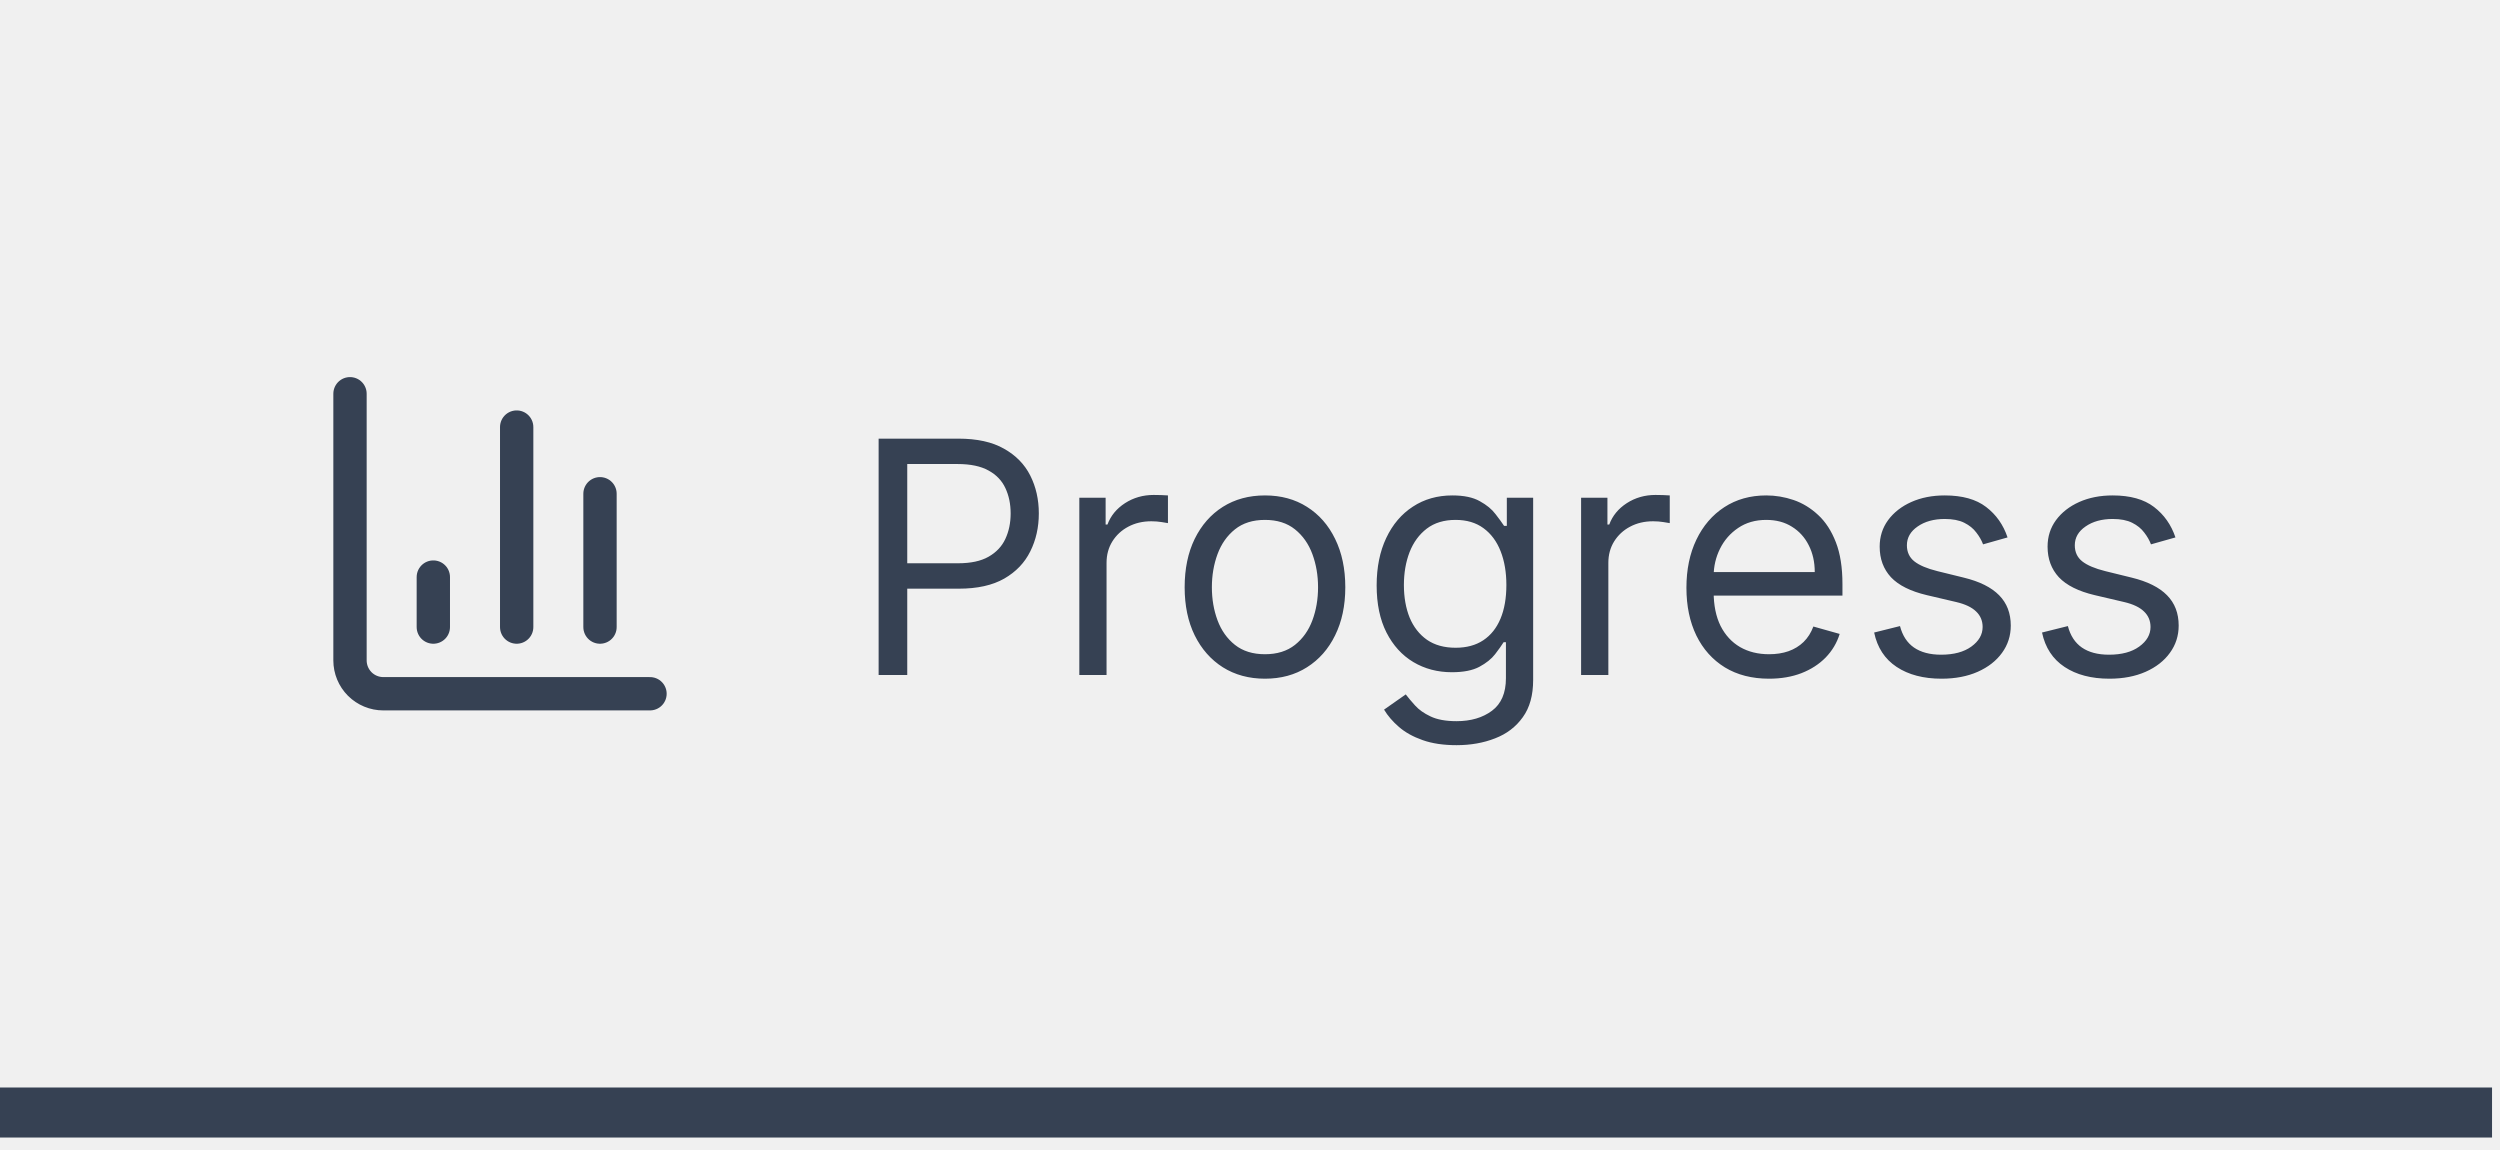
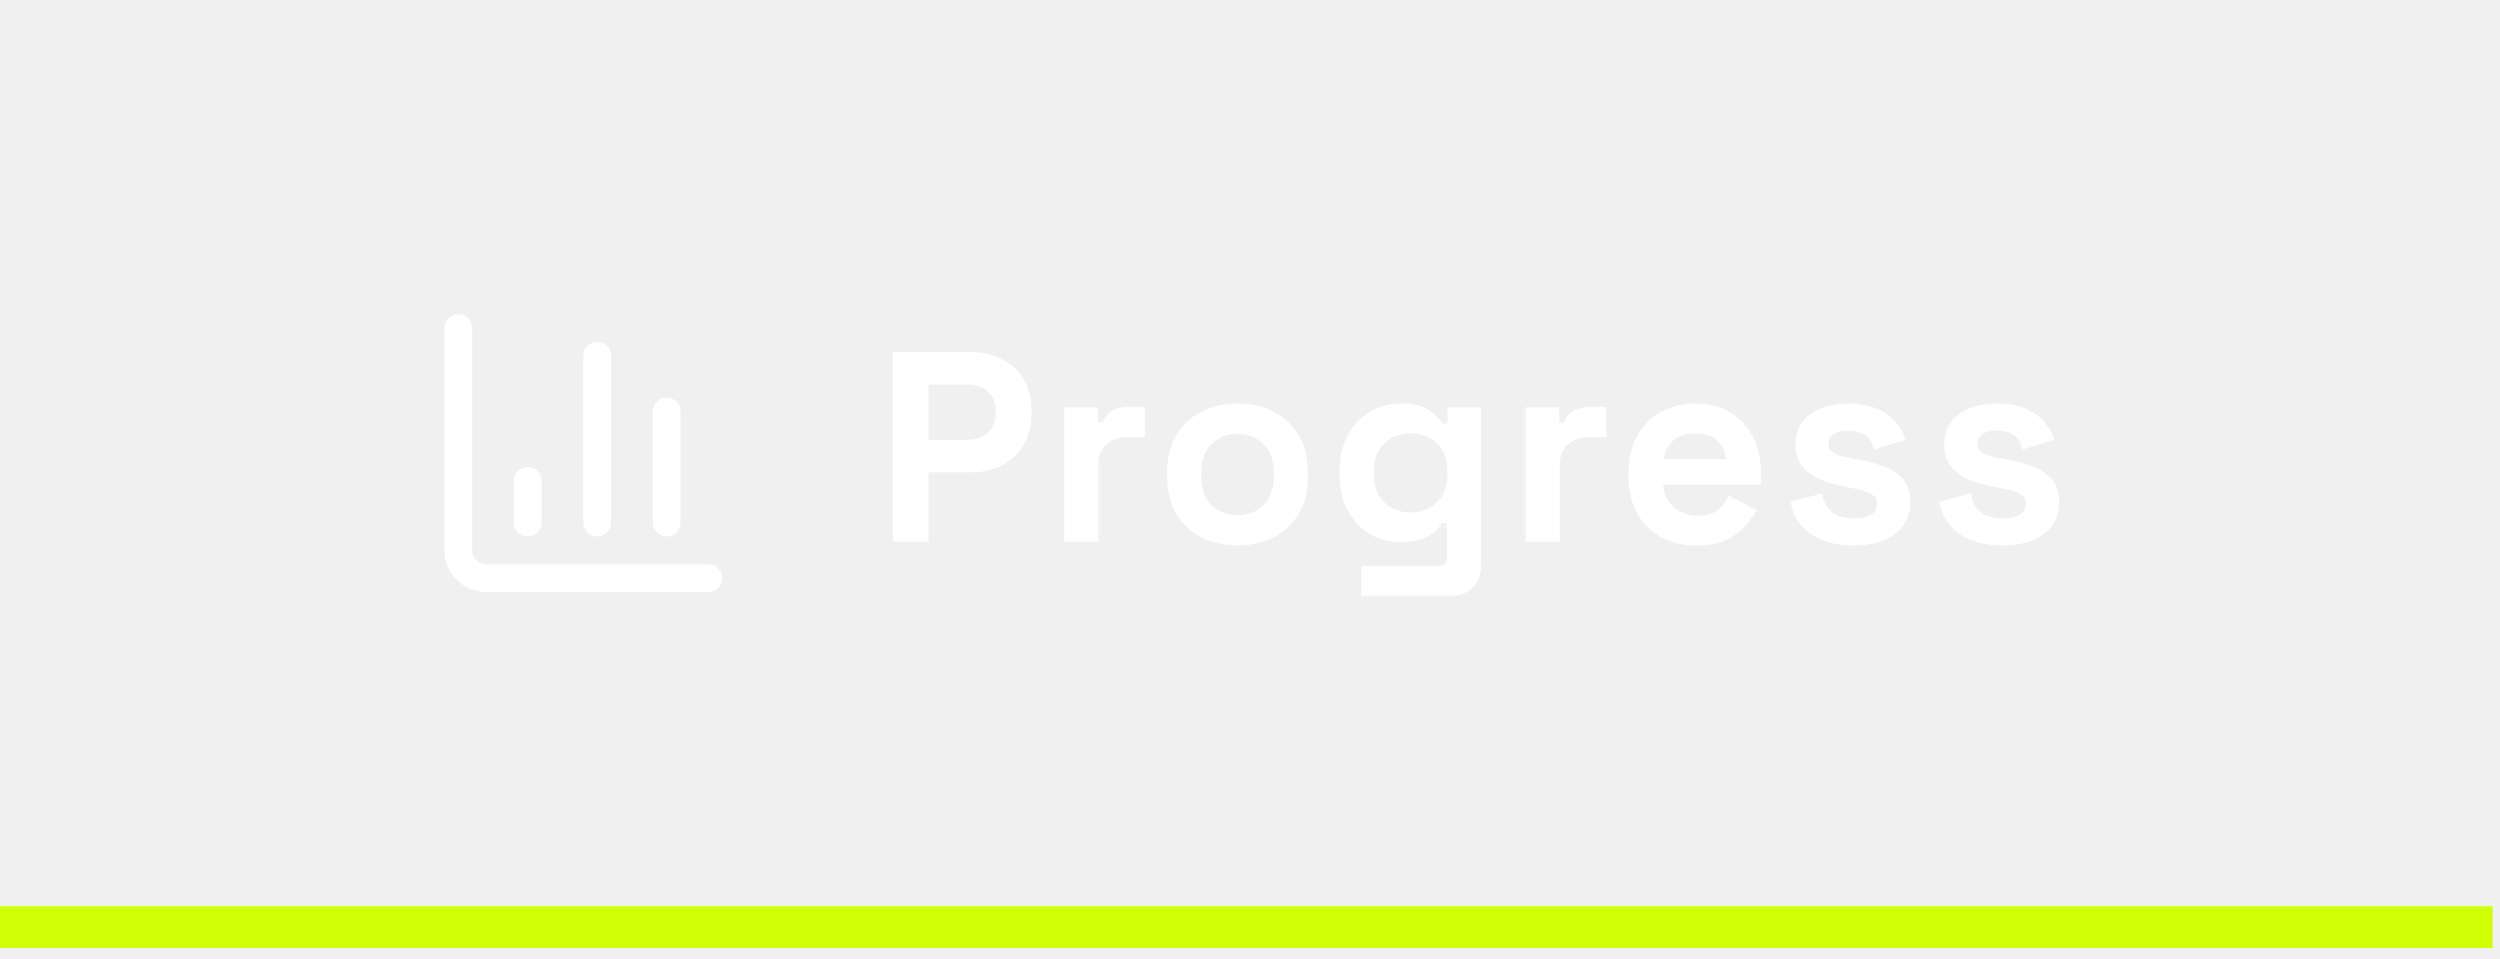
- <svg xmlns="http://www.w3.org/2000/svg" width="100" height="46" viewBox="0 0 100 46" fill="none">
-   <mask id="path-1-inside-1_226_394" fill="white">
-     <path d="M0 0H99.688V45.5H0V0Z" />
+ <svg xmlns="http://www.w3.org/2000/svg" width="120" height="46" viewBox="0 0 120 46" fill="none">
+   <mask id="path-1-inside-1_265_4133" fill="white">
+     <path d="M0 0H119.656V45.5H0V0Z" />
  </mask>
-   <path d="M99.688 45.5V43.5H0V45.5V47.5H99.688V45.5Z" fill="#364153" mask="url(#path-1-inside-1_226_394)" />
-   <path d="M14 15.75V26.417C14 26.77 14.14 27.109 14.39 27.36C14.641 27.61 14.98 27.75 15.333 27.75H26" stroke="#364153" stroke-width="1.333" stroke-linecap="round" stroke-linejoin="round" />
-   <path d="M24 25.083V19.75" stroke="#364153" stroke-width="1.333" stroke-linecap="round" stroke-linejoin="round" />
-   <path d="M20.667 25.083V17.083" stroke="#364153" stroke-width="1.333" stroke-linecap="round" stroke-linejoin="round" />
-   <path d="M17.333 25.083V23.083" stroke="#364153" stroke-width="1.333" stroke-linecap="round" stroke-linejoin="round" />
-   <path d="M35.145 27V17.546H38.34C39.081 17.546 39.688 17.679 40.158 17.947C40.632 18.212 40.983 18.57 41.211 19.023C41.439 19.475 41.553 19.98 41.553 20.537C41.553 21.094 41.439 21.6 41.211 22.056C40.986 22.511 40.639 22.874 40.168 23.145C39.697 23.413 39.093 23.547 38.358 23.547H36.068V22.531H38.321C38.829 22.531 39.237 22.444 39.544 22.268C39.852 22.093 40.075 21.856 40.214 21.557C40.355 21.256 40.426 20.916 40.426 20.537C40.426 20.158 40.355 19.82 40.214 19.521C40.075 19.223 39.851 18.989 39.54 18.82C39.229 18.647 38.816 18.561 38.303 18.561H36.29V27H35.145ZM43.173 27V19.909H44.225V20.98H44.299C44.429 20.629 44.663 20.345 45.001 20.126C45.34 19.908 45.721 19.798 46.146 19.798C46.226 19.798 46.326 19.8 46.446 19.803C46.566 19.806 46.657 19.811 46.718 19.817V20.925C46.681 20.916 46.597 20.902 46.465 20.883C46.335 20.862 46.198 20.851 46.054 20.851C45.709 20.851 45.401 20.923 45.13 21.068C44.863 21.209 44.65 21.406 44.493 21.659C44.339 21.908 44.262 22.193 44.262 22.513V27H43.173ZM50.599 27.148C49.958 27.148 49.397 26.995 48.913 26.691C48.433 26.386 48.058 25.96 47.787 25.412C47.519 24.864 47.386 24.224 47.386 23.491C47.386 22.753 47.519 22.108 47.787 21.557C48.058 21.006 48.433 20.578 48.913 20.274C49.397 19.969 49.958 19.817 50.599 19.817C51.239 19.817 51.799 19.969 52.279 20.274C52.762 20.578 53.138 21.006 53.405 21.557C53.676 22.108 53.812 22.753 53.812 23.491C53.812 24.224 53.676 24.864 53.405 25.412C53.138 25.96 52.762 26.386 52.279 26.691C51.799 26.995 51.239 27.148 50.599 27.148ZM50.599 26.169C51.085 26.169 51.485 26.044 51.799 25.795C52.113 25.546 52.345 25.218 52.496 24.812C52.647 24.405 52.722 23.965 52.722 23.491C52.722 23.017 52.647 22.576 52.496 22.166C52.345 21.757 52.113 21.426 51.799 21.174C51.485 20.922 51.085 20.796 50.599 20.796C50.112 20.796 49.712 20.922 49.398 21.174C49.084 21.426 48.852 21.757 48.701 22.166C48.55 22.576 48.475 23.017 48.475 23.491C48.475 23.965 48.55 24.405 48.701 24.812C48.852 25.218 49.084 25.546 49.398 25.795C49.712 26.044 50.112 26.169 50.599 26.169ZM58.261 29.807C57.734 29.807 57.282 29.739 56.904 29.604C56.525 29.471 56.209 29.296 55.957 29.077C55.708 28.862 55.509 28.631 55.362 28.385L56.23 27.776C56.328 27.905 56.453 28.053 56.603 28.219C56.754 28.388 56.96 28.534 57.222 28.657C57.487 28.784 57.833 28.847 58.261 28.847C58.833 28.847 59.306 28.708 59.678 28.431C60.05 28.154 60.237 27.72 60.237 27.129V25.689H60.144C60.064 25.818 59.95 25.978 59.803 26.169C59.658 26.357 59.449 26.524 59.175 26.672C58.904 26.817 58.538 26.889 58.076 26.889C57.504 26.889 56.99 26.754 56.534 26.483C56.082 26.212 55.723 25.818 55.459 25.301C55.197 24.784 55.066 24.156 55.066 23.418C55.066 22.691 55.194 22.059 55.449 21.52C55.705 20.979 56.06 20.56 56.516 20.265C56.971 19.966 57.498 19.817 58.094 19.817C58.556 19.817 58.922 19.894 59.193 20.048C59.467 20.198 59.676 20.371 59.821 20.565C59.969 20.755 60.083 20.912 60.163 21.035H60.273V19.909H61.326V27.203C61.326 27.812 61.188 28.308 60.911 28.69C60.637 29.074 60.267 29.356 59.803 29.534C59.341 29.716 58.827 29.807 58.261 29.807ZM58.224 25.91C58.661 25.91 59.03 25.811 59.332 25.61C59.633 25.41 59.863 25.123 60.02 24.747C60.177 24.372 60.255 23.922 60.255 23.399C60.255 22.888 60.178 22.437 60.024 22.047C59.87 21.656 59.643 21.349 59.341 21.128C59.039 20.906 58.667 20.796 58.224 20.796C57.762 20.796 57.377 20.912 57.07 21.146C56.765 21.38 56.536 21.694 56.382 22.088C56.231 22.482 56.156 22.919 56.156 23.399C56.156 23.892 56.233 24.327 56.386 24.706C56.543 25.081 56.774 25.377 57.079 25.592C57.387 25.804 57.768 25.91 58.224 25.91ZM63.244 27V19.909H64.297V20.98H64.371C64.5 20.629 64.734 20.345 65.072 20.126C65.411 19.908 65.793 19.798 66.217 19.798C66.297 19.798 66.397 19.8 66.517 19.803C66.637 19.806 66.728 19.811 66.79 19.817V20.925C66.753 20.916 66.668 20.902 66.536 20.883C66.406 20.862 66.27 20.851 66.125 20.851C65.78 20.851 65.472 20.923 65.202 21.068C64.934 21.209 64.722 21.406 64.564 21.659C64.411 21.908 64.334 22.193 64.334 22.513V27H63.244ZM70.762 27.148C70.079 27.148 69.49 26.997 68.994 26.695C68.502 26.391 68.121 25.966 67.854 25.421C67.589 24.873 67.457 24.236 67.457 23.51C67.457 22.784 67.589 22.143 67.854 21.59C68.121 21.032 68.494 20.599 68.971 20.288C69.451 19.974 70.011 19.817 70.651 19.817C71.021 19.817 71.385 19.878 71.746 20.001C72.106 20.125 72.433 20.325 72.729 20.602C73.024 20.875 73.26 21.239 73.435 21.691C73.611 22.143 73.698 22.701 73.698 23.362V23.824H68.232V22.882H72.59C72.59 22.482 72.51 22.125 72.35 21.811C72.193 21.497 71.969 21.249 71.676 21.068C71.387 20.886 71.045 20.796 70.651 20.796C70.217 20.796 69.842 20.903 69.525 21.119C69.211 21.331 68.969 21.608 68.8 21.95C68.631 22.291 68.546 22.657 68.546 23.048V23.676C68.546 24.212 68.639 24.666 68.823 25.038C69.011 25.407 69.271 25.689 69.603 25.883C69.936 26.074 70.322 26.169 70.762 26.169C71.048 26.169 71.307 26.129 71.538 26.049C71.772 25.966 71.973 25.843 72.142 25.68C72.312 25.514 72.443 25.307 72.535 25.061L73.587 25.357C73.477 25.713 73.29 26.027 73.029 26.298C72.767 26.566 72.444 26.775 72.059 26.926C71.675 27.074 71.242 27.148 70.762 27.148ZM80.302 21.497L79.323 21.774C79.262 21.611 79.171 21.453 79.051 21.299C78.934 21.142 78.774 21.012 78.571 20.911C78.368 20.809 78.108 20.759 77.791 20.759C77.357 20.759 76.995 20.858 76.706 21.059C76.42 21.256 76.276 21.506 76.276 21.811C76.276 22.082 76.375 22.296 76.572 22.453C76.769 22.61 77.077 22.741 77.495 22.845L78.548 23.104C79.182 23.258 79.654 23.493 79.965 23.81C80.276 24.124 80.431 24.529 80.431 25.024C80.431 25.43 80.314 25.794 80.081 26.114C79.85 26.434 79.526 26.686 79.111 26.871C78.696 27.055 78.212 27.148 77.662 27.148C76.938 27.148 76.34 26.991 75.866 26.677C75.392 26.363 75.092 25.904 74.966 25.301L76 25.043C76.098 25.424 76.284 25.71 76.558 25.901C76.835 26.092 77.197 26.188 77.643 26.188C78.151 26.188 78.554 26.08 78.853 25.864C79.154 25.646 79.305 25.384 79.305 25.079C79.305 24.833 79.219 24.627 79.046 24.461C78.874 24.292 78.609 24.166 78.252 24.082L77.071 23.805C76.421 23.651 75.944 23.413 75.639 23.09C75.338 22.764 75.187 22.356 75.187 21.866C75.187 21.466 75.299 21.113 75.524 20.805C75.752 20.497 76.061 20.255 76.452 20.08C76.846 19.904 77.292 19.817 77.791 19.817C78.493 19.817 79.043 19.971 79.443 20.278C79.847 20.586 80.133 20.992 80.302 21.497ZM87.018 21.497L86.039 21.774C85.978 21.611 85.887 21.453 85.767 21.299C85.65 21.142 85.49 21.012 85.287 20.911C85.084 20.809 84.824 20.759 84.507 20.759C84.073 20.759 83.711 20.858 83.422 21.059C83.135 21.256 82.992 21.506 82.992 21.811C82.992 22.082 83.091 22.296 83.288 22.453C83.485 22.61 83.793 22.741 84.211 22.845L85.264 23.104C85.898 23.258 86.37 23.493 86.681 23.81C86.992 24.124 87.147 24.529 87.147 25.024C87.147 25.43 87.03 25.794 86.796 26.114C86.566 26.434 86.242 26.686 85.827 26.871C85.411 27.055 84.928 27.148 84.377 27.148C83.654 27.148 83.055 26.991 82.582 26.677C82.108 26.363 81.808 25.904 81.681 25.301L82.715 25.043C82.814 25.424 83 25.71 83.274 25.901C83.551 26.092 83.913 26.188 84.359 26.188C84.867 26.188 85.27 26.08 85.568 25.864C85.87 25.646 86.021 25.384 86.021 25.079C86.021 24.833 85.935 24.627 85.762 24.461C85.59 24.292 85.325 24.166 84.968 24.082L83.786 23.805C83.137 23.651 82.66 23.413 82.355 23.09C82.054 22.764 81.903 22.356 81.903 21.866C81.903 21.466 82.015 21.113 82.24 20.805C82.468 20.497 82.777 20.255 83.168 20.08C83.562 19.904 84.008 19.817 84.507 19.817C85.208 19.817 85.759 19.971 86.159 20.278C86.562 20.586 86.849 20.992 87.018 21.497Z" fill="#364153" />
+   <path d="M119.656 45.5V43.5H0V45.5V47.5H119.656V45.5Z" fill="#CFFF04" mask="url(#path-1-inside-1_265_4133)" />
+   <path d="M22 15.75V26.417C22 26.77 22.14 27.109 22.39 27.36C22.641 27.61 22.98 27.75 23.333 27.75H34" stroke="white" stroke-width="1.333" stroke-linecap="round" stroke-linejoin="round" />
+   <path d="M32 25.083V19.75" stroke="white" stroke-width="1.333" stroke-linecap="round" stroke-linejoin="round" />
+   <path d="M28.666 25.083V17.083" stroke="white" stroke-width="1.333" stroke-linecap="round" stroke-linejoin="round" />
+   <path d="M25.334 25.083V23.083" stroke="white" stroke-width="1.333" stroke-linecap="round" stroke-linejoin="round" />
+   <path d="M42.858 26V16.9H46.602C47.174 16.9 47.677 17.017 48.11 17.251C48.552 17.476 48.894 17.797 49.137 18.213C49.388 18.629 49.514 19.123 49.514 19.695V19.877C49.514 20.44 49.384 20.934 49.124 21.359C48.873 21.775 48.526 22.1 48.084 22.334C47.651 22.559 47.157 22.672 46.602 22.672H44.574V26H42.858ZM44.574 21.112H46.433C46.84 21.112 47.17 20.999 47.421 20.774C47.672 20.549 47.798 20.241 47.798 19.851V19.721C47.798 19.331 47.672 19.023 47.421 18.798C47.17 18.573 46.84 18.46 46.433 18.46H44.574V21.112ZM51.081 26V19.552H52.693V20.28H52.927C53.022 20.02 53.178 19.829 53.395 19.708C53.62 19.587 53.88 19.526 54.175 19.526H54.955V20.982H54.149C53.733 20.982 53.39 21.095 53.122 21.32C52.853 21.537 52.719 21.875 52.719 22.334V26H51.081ZM59.4 26.182C58.758 26.182 58.182 26.052 57.67 25.792C57.159 25.532 56.756 25.155 56.462 24.661C56.167 24.167 56.02 23.573 56.02 22.88V22.672C56.02 21.979 56.167 21.385 56.462 20.891C56.756 20.397 57.159 20.02 57.67 19.76C58.182 19.5 58.758 19.37 59.4 19.37C60.041 19.37 60.617 19.5 61.129 19.76C61.64 20.02 62.043 20.397 62.337 20.891C62.632 21.385 62.779 21.979 62.779 22.672V22.88C62.779 23.573 62.632 24.167 62.337 24.661C62.043 25.155 61.64 25.532 61.129 25.792C60.617 26.052 60.041 26.182 59.4 26.182ZM59.4 24.726C59.902 24.726 60.318 24.566 60.648 24.245C60.977 23.916 61.142 23.448 61.142 22.841V22.711C61.142 22.104 60.977 21.641 60.648 21.32C60.327 20.991 59.911 20.826 59.4 20.826C58.897 20.826 58.481 20.991 58.151 21.32C57.822 21.641 57.657 22.104 57.657 22.711V22.841C57.657 23.448 57.822 23.916 58.151 24.245C58.481 24.566 58.897 24.726 59.4 24.726ZM64.304 22.802V22.594C64.304 21.918 64.439 21.342 64.707 20.865C64.976 20.38 65.331 20.011 65.773 19.76C66.224 19.5 66.714 19.37 67.242 19.37C67.832 19.37 68.278 19.474 68.581 19.682C68.885 19.89 69.106 20.107 69.244 20.332H69.478V19.552H71.09V27.144C71.09 27.586 70.96 27.937 70.7 28.197C70.44 28.466 70.094 28.6 69.66 28.6H65.344V27.17H69.088C69.331 27.17 69.452 27.04 69.452 26.78V25.103H69.218C69.132 25.242 69.01 25.385 68.854 25.532C68.698 25.671 68.49 25.788 68.23 25.883C67.97 25.978 67.641 26.026 67.242 26.026C66.714 26.026 66.224 25.9 65.773 25.649C65.331 25.389 64.976 25.021 64.707 24.544C64.439 24.059 64.304 23.478 64.304 22.802ZM67.71 24.596C68.213 24.596 68.633 24.436 68.971 24.115C69.309 23.794 69.478 23.344 69.478 22.763V22.633C69.478 22.044 69.309 21.593 68.971 21.281C68.642 20.96 68.222 20.8 67.71 20.8C67.208 20.8 66.787 20.96 66.449 21.281C66.111 21.593 65.942 22.044 65.942 22.633V22.763C65.942 23.344 66.111 23.794 66.449 24.115C66.787 24.436 67.208 24.596 67.71 24.596ZM73.231 26V19.552H74.844V20.28H75.078C75.173 20.02 75.329 19.829 75.546 19.708C75.771 19.587 76.031 19.526 76.326 19.526H77.106V20.982H76.299C75.883 20.982 75.541 21.095 75.272 21.32C75.004 21.537 74.87 21.875 74.87 22.334V26H73.231ZM81.42 26.182C80.779 26.182 80.211 26.048 79.717 25.779C79.232 25.502 78.851 25.116 78.573 24.622C78.305 24.119 78.17 23.53 78.17 22.854V22.698C78.17 22.022 78.305 21.437 78.573 20.943C78.842 20.44 79.219 20.055 79.704 19.786C80.19 19.509 80.753 19.37 81.394 19.37C82.027 19.37 82.577 19.513 83.045 19.799C83.513 20.076 83.877 20.466 84.137 20.969C84.397 21.463 84.527 22.039 84.527 22.698V23.257H79.834C79.852 23.699 80.016 24.059 80.328 24.336C80.64 24.613 81.022 24.752 81.472 24.752C81.932 24.752 82.27 24.652 82.486 24.453C82.703 24.254 82.868 24.033 82.98 23.79L84.319 24.492C84.198 24.717 84.02 24.964 83.786 25.233C83.561 25.493 83.258 25.718 82.876 25.909C82.495 26.091 82.01 26.182 81.42 26.182ZM79.847 22.035H82.863C82.829 21.662 82.677 21.363 82.408 21.138C82.148 20.913 81.806 20.8 81.381 20.8C80.939 20.8 80.588 20.913 80.328 21.138C80.068 21.363 79.908 21.662 79.847 22.035ZM88.988 26.182C88.147 26.182 87.459 26 86.921 25.636C86.384 25.272 86.059 24.752 85.946 24.076L87.454 23.686C87.515 23.989 87.615 24.228 87.753 24.401C87.9 24.574 88.078 24.7 88.286 24.778C88.503 24.847 88.737 24.882 88.988 24.882C89.37 24.882 89.651 24.817 89.833 24.687C90.015 24.548 90.106 24.379 90.106 24.18C90.106 23.981 90.019 23.829 89.846 23.725C89.673 23.612 89.395 23.521 89.014 23.452L88.65 23.387C88.2 23.3 87.788 23.183 87.415 23.036C87.043 22.88 86.743 22.668 86.518 22.399C86.293 22.13 86.18 21.784 86.18 21.359C86.18 20.718 86.414 20.228 86.882 19.89C87.35 19.543 87.966 19.37 88.728 19.37C89.448 19.37 90.046 19.53 90.522 19.851C90.999 20.172 91.311 20.592 91.458 21.112L89.937 21.58C89.868 21.251 89.725 21.017 89.508 20.878C89.3 20.739 89.04 20.67 88.728 20.67C88.416 20.67 88.178 20.726 88.013 20.839C87.849 20.943 87.766 21.09 87.766 21.281C87.766 21.489 87.853 21.645 88.026 21.749C88.2 21.844 88.433 21.918 88.728 21.97L89.092 22.035C89.578 22.122 90.015 22.239 90.405 22.386C90.804 22.525 91.116 22.728 91.341 22.997C91.575 23.257 91.692 23.612 91.692 24.063C91.692 24.739 91.445 25.263 90.951 25.636C90.466 26 89.811 26.182 88.988 26.182ZM96.131 26.182C95.29 26.182 94.601 26 94.064 25.636C93.526 25.272 93.201 24.752 93.089 24.076L94.597 23.686C94.657 23.989 94.757 24.228 94.896 24.401C95.043 24.574 95.221 24.7 95.429 24.778C95.645 24.847 95.879 24.882 96.131 24.882C96.512 24.882 96.794 24.817 96.976 24.687C97.158 24.548 97.249 24.379 97.249 24.18C97.249 23.981 97.162 23.829 96.989 23.725C96.815 23.612 96.538 23.521 96.157 23.452L95.793 23.387C95.342 23.3 94.93 23.183 94.558 23.036C94.185 22.88 93.886 22.668 93.661 22.399C93.435 22.13 93.323 21.784 93.323 21.359C93.323 20.718 93.557 20.228 94.025 19.89C94.493 19.543 95.108 19.37 95.871 19.37C96.59 19.37 97.188 19.53 97.665 19.851C98.141 20.172 98.453 20.592 98.601 21.112L97.08 21.58C97.01 21.251 96.867 21.017 96.651 20.878C96.443 20.739 96.183 20.67 95.871 20.67C95.559 20.67 95.32 20.726 95.156 20.839C94.991 20.943 94.909 21.09 94.909 21.281C94.909 21.489 94.995 21.645 95.169 21.749C95.342 21.844 95.576 21.918 95.871 21.97L96.235 22.035C96.72 22.122 97.158 22.239 97.548 22.386C97.946 22.525 98.258 22.728 98.484 22.997C98.718 23.257 98.835 23.612 98.835 24.063C98.835 24.739 98.588 25.263 98.094 25.636C97.608 26 96.954 26.182 96.131 26.182Z" fill="white" />
</svg>
